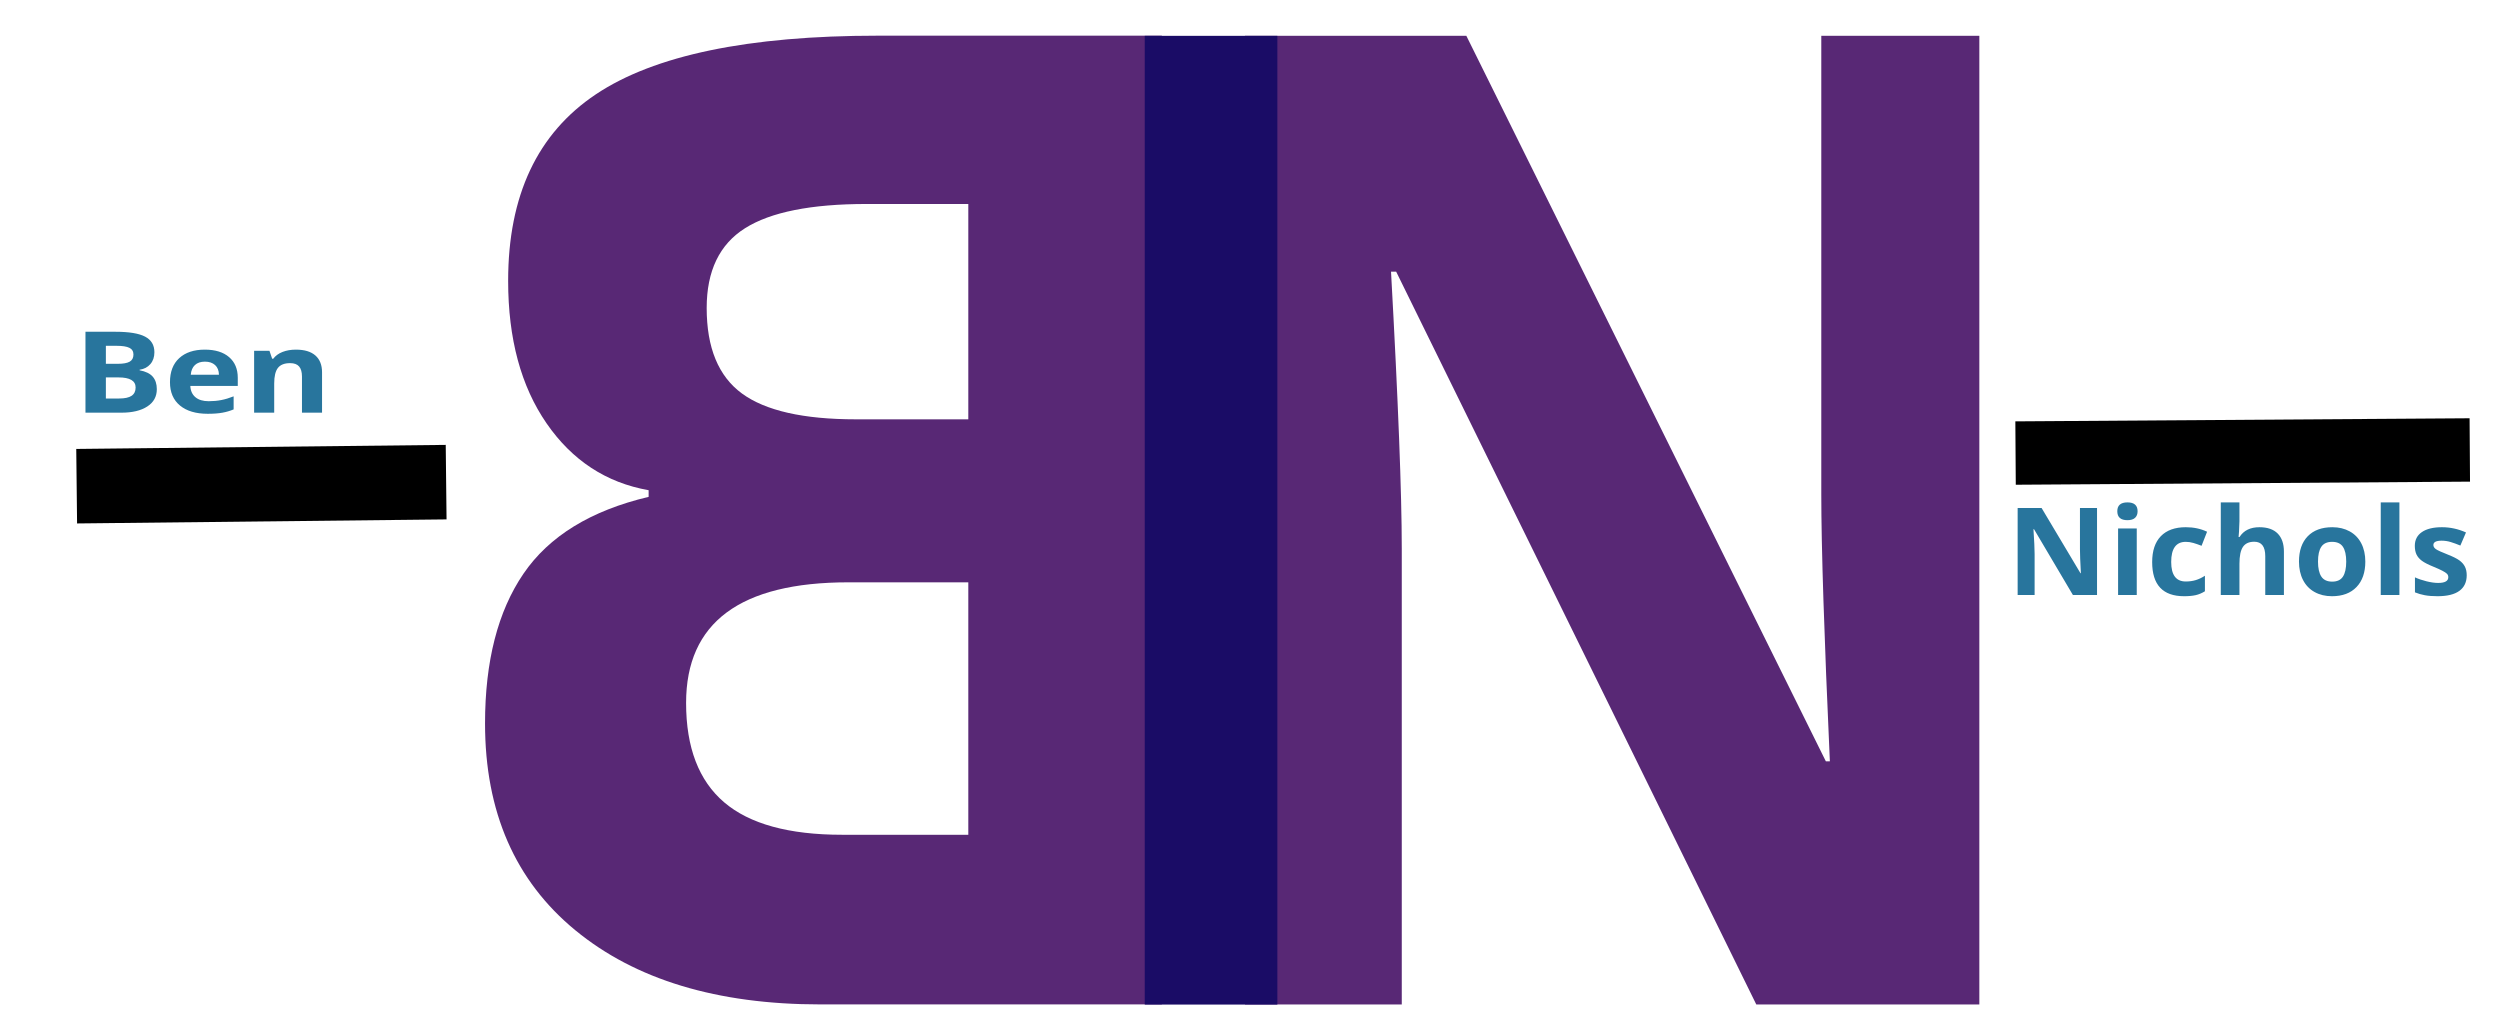
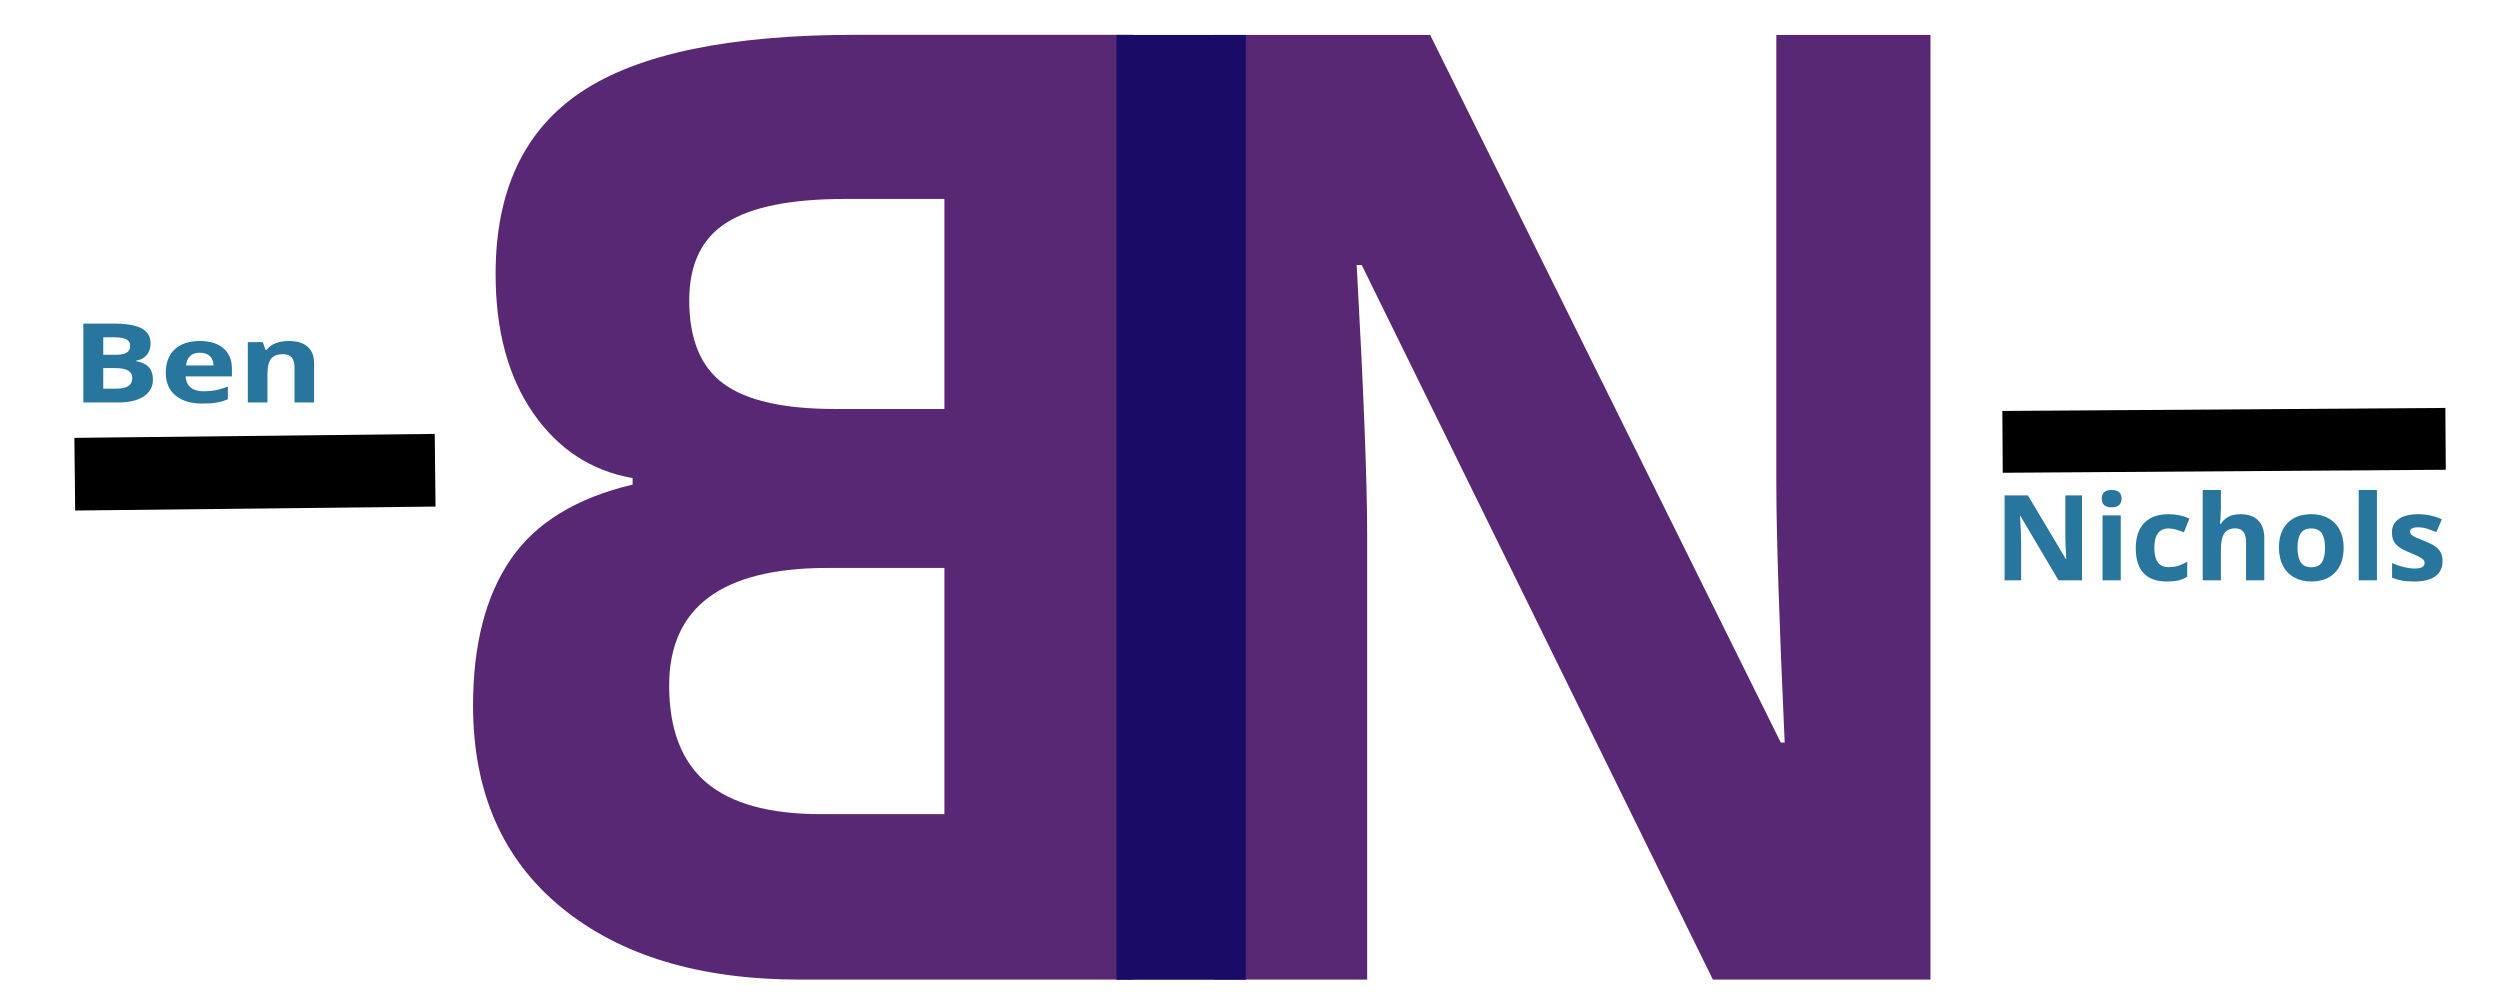
- <svg xmlns="http://www.w3.org/2000/svg" xmlns:xlink="http://www.w3.org/1999/xlink" id="svg156" version="1.1" viewBox="0 0 316 130" height="130mm" width="316mm">
+ <svg xmlns="http://www.w3.org/2000/svg" xmlns:xlink="http://www.w3.org/1999/xlink" id="svg156" version="1.1" viewBox="0 0 324 130" height="130mm" width="324mm">
  <defs id="defs153">
    <linearGradient id="linearGradient2023">
      <stop style="stop-color:#1a24ff;stop-opacity:1;" offset="0" id="stop2021" />
    </linearGradient>
    <linearGradient xlink:href="#linearGradient40511" id="linearGradient64391" gradientUnits="userSpaceOnUse" x1="8.932" y1="125.136" x2="378.864" y2="125.136" gradientTransform="matrix(0.8657842,0,0,1.024566,1.91694,-68.51031)" />
    <linearGradient id="linearGradient40511">
      <stop style="stop-color:#000000;stop-opacity:1;" offset="0" id="stop40509" />
    </linearGradient>
    <linearGradient id="linearGradient64387">
      <stop style="stop-color:#28759d;stop-opacity:1;" offset="0" id="stop64385" />
    </linearGradient>
    <rect x="169.182" y="323.574" width="455.665" height="129.269" id="rect74895" />
-     <linearGradient xlink:href="#linearGradient40511" id="linearGradient115219" gradientUnits="userSpaceOnUse" gradientTransform="matrix(0.6167239,0.00542522,-0.01112661,1.04046,79.92984,-73.5982)" x1="8.932" y1="125.136" x2="378.864" y2="125.136" />
+     <linearGradient xlink:href="#linearGradient40511" id="linearGradient115219" gradientUnits="userSpaceOnUse" gradientTransform="matrix(0.6167239,0.00542522,-0.01112661,1.04046,84.69234,-73.5982)" x1="8.932" y1="125.136" x2="378.864" y2="125.136" />
    <rect x="1454.011" y="562.47" width="361.165" height="119.694" id="rect78263" />
-     <linearGradient xlink:href="#linearGradient40511" id="linearGradient2025" x1="247.84" y1="57.07" x2="300.255" y2="57.07" gradientUnits="userSpaceOnUse" gradientTransform="matrix(1.097983,0.00965878,-0.01064946,0.9958411,-16.81637,-2.409615)" />
+     <linearGradient xlink:href="#linearGradient40511" id="linearGradient2025" x1="247.84" y1="57.07" x2="300.255" y2="57.07" gradientUnits="userSpaceOnUse" gradientTransform="matrix(1.097983,0.00965878,-0.01064946,0.9958411,-12.05386,-2.409615)" />
    <linearGradient xlink:href="#linearGradient64387" id="linearGradient2091" gradientUnits="userSpaceOnUse" x1="172.807" y1="377.897" x2="258.557" y2="377.897" />
    <linearGradient id="linearGradient44957">
      <stop style="stop-color:#582875;stop-opacity:0.996;" offset="0" id="stop44955" />
    </linearGradient>
    <rect x="48.501" y="169.869" width="532.884" height="761.804" id="rect17547" />
    <linearGradient xlink:href="#linearGradient64387-0" id="linearGradient2473" x1="87.714" y1="60.874" x2="95.226" y2="60.874" gradientUnits="userSpaceOnUse" gradientTransform="matrix(2.231382,0,0,1.037746,-51.02703,2.581639)" />
    <linearGradient id="linearGradient64387-0">
      <stop style="stop-color:#1a0c66;stop-opacity:1;" offset="0" id="stop64385-4" />
    </linearGradient>
    <linearGradient xlink:href="#linearGradient44957" id="linearGradient3888" gradientUnits="userSpaceOnUse" gradientTransform="matrix(0.8989268,0,0,0.8989268,-3.073075,-53.1533)" x1="191.397" y1="129.024" x2="289.927" y2="129.024" />
    <linearGradient xlink:href="#linearGradient44957" id="linearGradient3890" gradientUnits="userSpaceOnUse" x1="103.189" y1="541.043" x2="458.007" y2="541.043" />
-     <linearGradient xlink:href="#linearGradient64387" id="linearGradient3930" gradientUnits="userSpaceOnUse" x1="1459.72" y1="608.835" x2="1669.095" y2="608.835" />
+     <linearGradient xlink:href="#linearGradient64387" id="linearGradient3990" gradientUnits="userSpaceOnUse" x1="1459.72" y1="608.835" x2="1669.095" y2="608.835" />
  </defs>
  <g id="layer1">
    <path id="path113522" style="fill:none;fill-opacity:1;stroke:url(#linearGradient64391);stroke-width:9.418;stroke-linecap:butt;stroke-linejoin:miter;stroke-miterlimit:4;stroke-dasharray:none;stroke-opacity:1" d="m 9.691,61.455 46.701,-0.512" />
    <text xml:space="preserve" transform="matrix(0.2020221,0,0,0.1698836,-24.90632,-15.50379)" id="text74893" style="font-style:normal;font-variant:normal;font-weight:bold;font-stretch:normal;font-size:84.346px;line-height:1.25;font-family:'Open Sans';-inkscape-font-specification:'Open Sans, Bold';font-variant-ligatures:normal;font-variant-caps:normal;font-variant-numeric:normal;font-variant-east-asian:normal;white-space:pre;shape-inside:url(#rect74895);fill:url(#linearGradient2091);fill-opacity:1">
-       <tspan x="169.182" y="398.309" id="tspan3968">Ben</tspan>
+       <tspan x="169.182" y="398.309" id="tspan4070">Ben</tspan>
    </text>
-     <path id="path36400" style="fill:url(#linearGradient2025);fill-opacity:1;stroke:url(#linearGradient115219);stroke-width:8.011;stroke-linecap:butt;stroke-linejoin:miter;stroke-miterlimit:4;stroke-dasharray:none;stroke-opacity:1" d="m 254.767,57.266 57.416,-0.392" />
-     <text xml:space="preserve" transform="matrix(0.1834753,0,0,0.1784998,-13.16635,-38.84643)" id="text78261" style="font-style:normal;font-variant:normal;font-weight:bold;font-stretch:normal;font-size:86.344px;line-height:1.25;font-family:'Open Sans';-inkscape-font-specification:'Open Sans, Bold';font-variant-ligatures:normal;font-variant-caps:normal;font-variant-numeric:normal;font-variant-east-asian:normal;white-space:pre;shape-inside:url(#rect78263);fill:url(#linearGradient3930);fill-opacity:1">
-       <tspan x="1454.012" y="638.976" id="tspan3970">Nichols</tspan>
+     <path id="path36400" style="fill:url(#linearGradient2025);fill-opacity:1;stroke:url(#linearGradient115219);stroke-width:8.011;stroke-linecap:butt;stroke-linejoin:miter;stroke-miterlimit:4;stroke-dasharray:none;stroke-opacity:1" d="m 259.53,57.266 57.416,-0.392" />
+     <text xml:space="preserve" transform="matrix(0.1834753,0,0,0.1784998,-8.403848,-38.84643)" id="text78261" style="font-style:normal;font-variant:normal;font-weight:bold;font-stretch:normal;font-size:86.344px;line-height:1.25;font-family:'Open Sans';-inkscape-font-specification:'Open Sans, Bold';font-variant-ligatures:normal;font-variant-caps:normal;font-variant-numeric:normal;font-variant-east-asian:normal;white-space:pre;shape-inside:url(#rect78263);fill:url(#linearGradient3990);fill-opacity:1">
+       <tspan x="1454.012" y="638.976" id="tspan4072">Nichols</tspan>
    </text>
    <text xml:space="preserve" transform="matrix(-0.2424291,0,0,0.2572761,173.1379,-68.7261)" id="text17545" style="font-style:normal;font-variant:normal;font-weight:bold;font-stretch:normal;font-size:666.7px;line-height:1.25;font-family:'Open Sans';-inkscape-font-specification:'Open Sans, Bold';font-variant-ligatures:normal;font-variant-caps:normal;font-variant-numeric:normal;font-variant-east-asian:normal;white-space:pre;shape-inside:url(#rect17547);fill:url(#linearGradient3890);fill-opacity:1;stroke-width:1.002;stroke-miterlimit:4;stroke-dasharray:none">
-       <tspan x="48.502" y="760.598" id="tspan3972">B</tspan>
+       <tspan x="48.502" y="760.598" id="tspan4074">B</tspan>
    </text>
    <text xml:space="preserve" style="font-style:normal;font-variant:normal;font-weight:bold;font-stretch:normal;font-size:158.554px;line-height:1.25;font-family:'Open Sans';-inkscape-font-specification:'Open Sans, Bold';font-variant-ligatures:normal;font-variant-caps:normal;font-variant-numeric:normal;font-variant-east-asian:normal;fill:url(#linearGradient3888);fill-opacity:1;stroke-width:0.238;stroke-miterlimit:4;stroke-dasharray:none" x="155.972" y="117.374" id="text33472" transform="scale(0.9244697,1.081701)">
      <tspan id="tspan33470" style="font-style:normal;font-variant:normal;font-weight:bold;font-stretch:normal;font-size:158.554px;font-family:'Open Sans';-inkscape-font-specification:'Open Sans, Bold';font-variant-ligatures:normal;font-variant-caps:normal;font-variant-numeric:normal;font-variant-east-asian:normal;fill:url(#linearGradient3888);fill-opacity:1;stroke-width:0.238;stroke-miterlimit:4;stroke-dasharray:none" x="155.972" y="117.374">N</tspan>
    </text>
    <rect style="fill:url(#linearGradient2473);fill-opacity:1;stroke-width:0.401" id="rect2363" width="16.763" height="122.447" x="144.695" y="4.53" />
  </g>
</svg>
